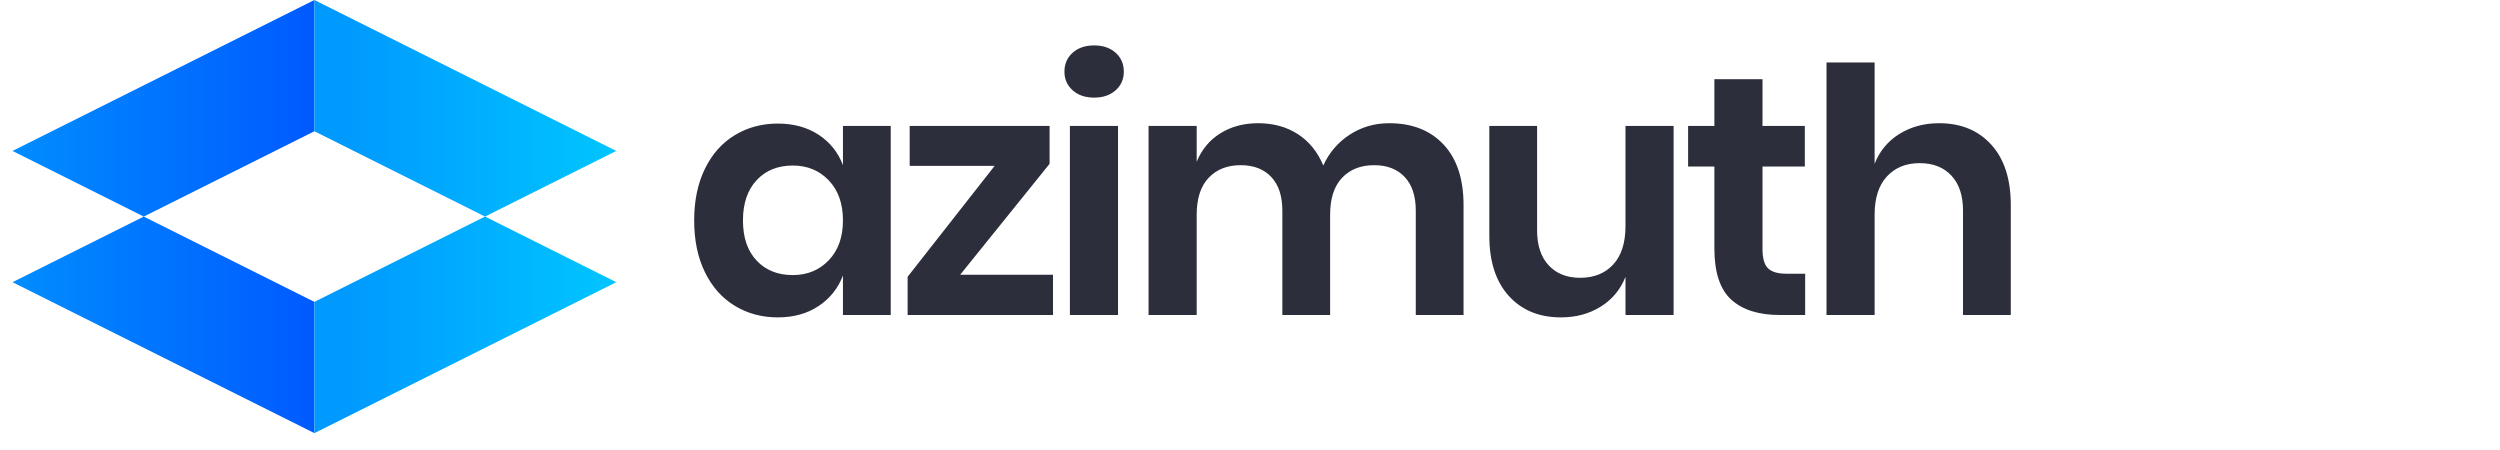
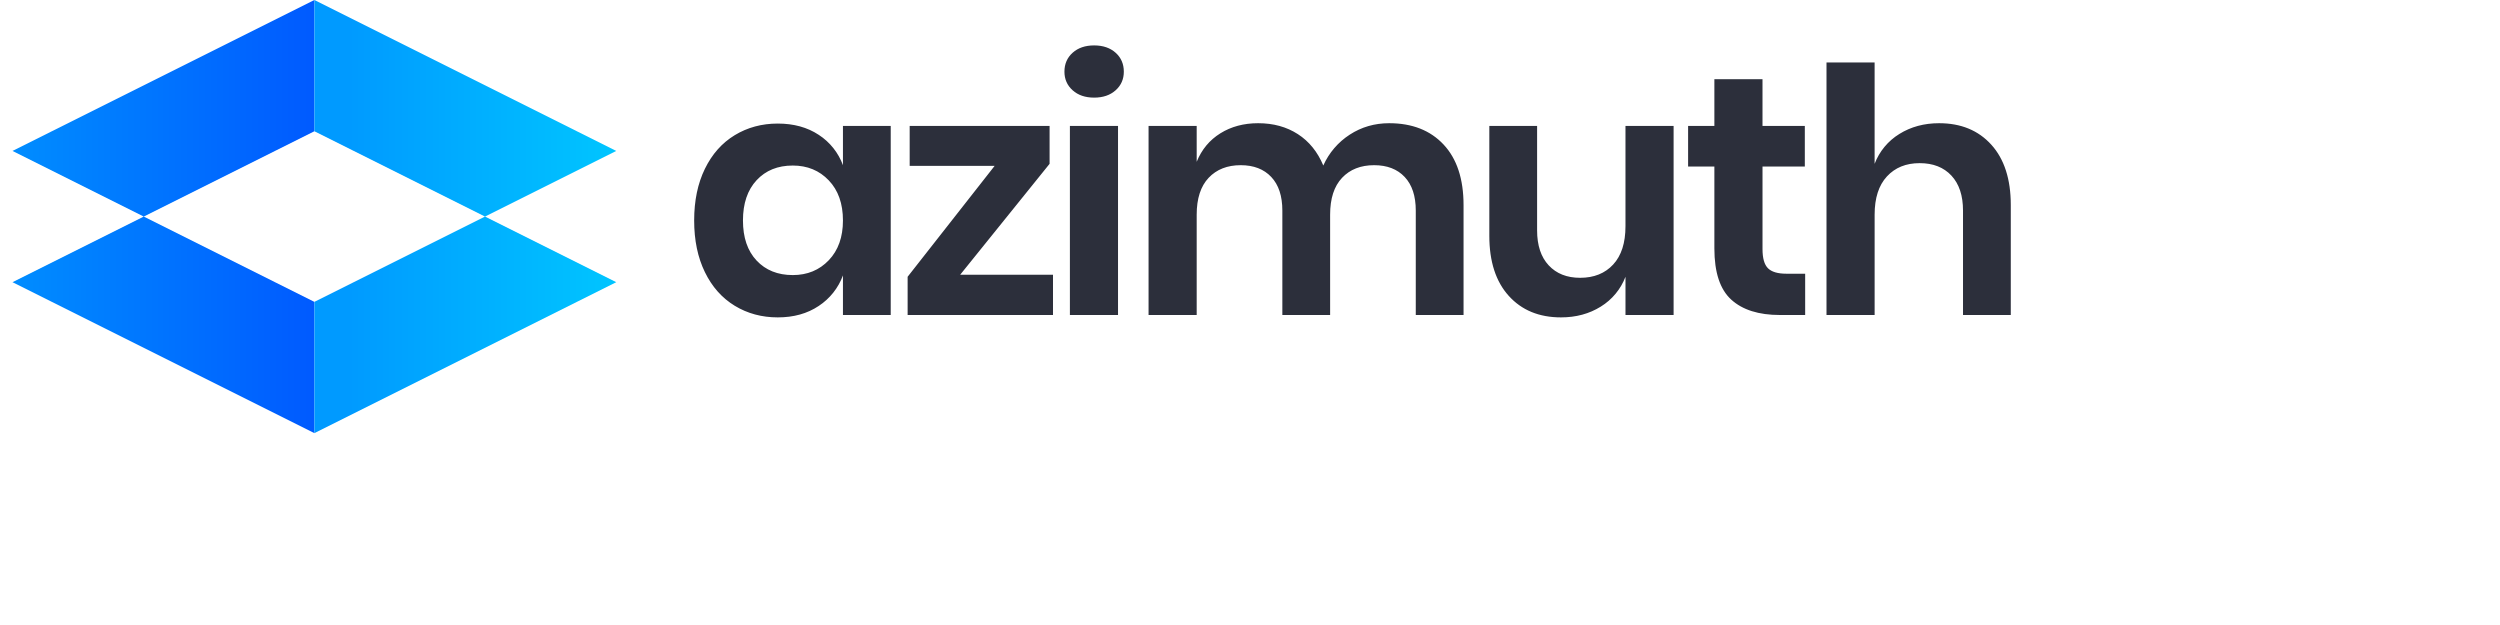
- <svg xmlns="http://www.w3.org/2000/svg" width="200" height="36">
+ <svg xmlns="http://www.w3.org/2000/svg" width="200" height="50">
  <defs>
    <linearGradient x1="50%" y1="0%" x2="50%" y2="100%" id="a">
      <stop stop-color="#005AFF" offset="0%" />
      <stop stop-color="#008DFF" offset="100%" />
    </linearGradient>
    <linearGradient x1="100%" y1="50%" x2="11.353%" y2="50%" id="b">
      <stop stop-color="#00C5FF" offset="0%" />
      <stop stop-color="#009AFF" offset="100%" />
    </linearGradient>
  </defs>
  <g fill="none" fill-rule="evenodd">
    <path d="M62.221 25.391c1.274 0 2.366-.305 3.276-.914a4.98 4.98 0 001.939-2.444V25.2h3.822V10.076h-3.822v3.14a4.907 4.907 0 00-1.939-2.43c-.91-.601-2.002-.901-3.276-.901s-2.42.31-3.44.928c-1.019.619-1.815 1.515-2.388 2.689-.574 1.174-.86 2.553-.86 4.136 0 1.583.286 2.962.86 4.136.573 1.174 1.37 2.07 2.389 2.689 1.019.619 2.165.928 3.44.928zm1.202-3.385c-1.202 0-2.166-.387-2.894-1.16-.728-.774-1.092-1.843-1.092-3.208 0-1.365.364-2.439 1.092-3.222.728-.782 1.692-1.173 2.893-1.173 1.165 0 2.125.395 2.88 1.187.756.792 1.134 1.861 1.134 3.208 0 1.328-.378 2.389-1.133 3.18-.756.792-1.716 1.188-2.88 1.188zM84.24 25.2v-3.221h-7.426l7.153-8.873v-3.03H72.774v3.194h6.797l-6.961 8.872V25.2h11.63zm3.29-17.39c.71 0 1.284-.196 1.72-.587.437-.391.656-.887.656-1.488 0-.619-.219-1.124-.656-1.515-.436-.391-1.01-.587-1.72-.587s-1.283.196-1.72.587c-.436.391-.655.896-.655 1.515 0 .6.219 1.097.656 1.488.436.391 1.01.587 1.72.587zm1.912 17.39V10.076h-3.85V25.2h3.85zm6.293 0v-8.026c0-1.292.319-2.275.956-2.949.637-.673 1.492-1.01 2.566-1.01 1.037 0 1.852.314 2.443.942.592.628.888 1.524.888 2.69V25.2h3.822v-8.026c0-1.292.318-2.275.955-2.949.637-.673 1.492-1.01 2.566-1.01 1.038 0 1.852.314 2.444.942.591.628.887 1.524.887 2.69V25.2h3.822v-8.79c0-2.094-.533-3.709-1.597-4.846-1.065-1.138-2.516-1.707-4.355-1.707-1.164 0-2.215.305-3.153.915a5.71 5.71 0 00-2.115 2.47c-.456-1.091-1.133-1.929-2.034-2.511-.901-.582-1.961-.874-3.18-.874-1.147 0-2.153.269-3.017.806-.865.537-1.497 1.296-1.898 2.28v-2.867h-3.85V25.2h3.85zm29.144.191c1.201 0 2.261-.287 3.18-.86a4.819 4.819 0 001.98-2.389V25.2h3.849V10.076h-3.85v8.026c0 1.329-.327 2.348-.982 3.058s-1.538 1.064-2.648 1.064c-1.056 0-1.893-.332-2.512-.996-.619-.664-.928-1.597-.928-2.798v-8.354h-3.822v8.79c0 2.057.519 3.659 1.556 4.805 1.038 1.147 2.43 1.72 4.177 1.72zm19.534-.191v-3.303h-1.501c-.692 0-1.183-.146-1.475-.437-.29-.291-.436-.8-.436-1.529v-6.607h3.385v-3.248H141v-3.74h-3.85v3.74h-2.102v3.248h2.102v6.553c0 1.91.45 3.276 1.352 4.095.9.819 2.197 1.228 3.89 1.228h2.02zm5.557-20.202h-3.85V25.2h3.85v-8.026c0-1.329.327-2.348.983-3.058.655-.71 1.528-1.064 2.62-1.064 1.074 0 1.92.332 2.54.996.618.664.928 1.597.928 2.798V25.2h3.822v-8.79c0-2.075-.52-3.686-1.557-4.833-1.037-1.146-2.43-1.72-4.177-1.72-1.2 0-2.26.287-3.18.86a4.819 4.819 0 00-1.98 2.39V4.997z" fill="#2C2F3B" fill-rule="nonzero" />
    <path fill="url(#a)" transform="rotate(90 12.575 17.825)" d="M18.9 5.25h10.5L17.325 29.4l-5.25-10.5-5.25 10.5L-5.25 5.25h10.5l6.825 13.65z" />
    <path fill="url(#b)" d="M24.15 10.5V0L48.3 12.075l-10.5 5.25 10.5 5.25L24.15 34.65v-10.5l13.65-6.825z" transform="translate(1)" />
  </g>
</svg>
